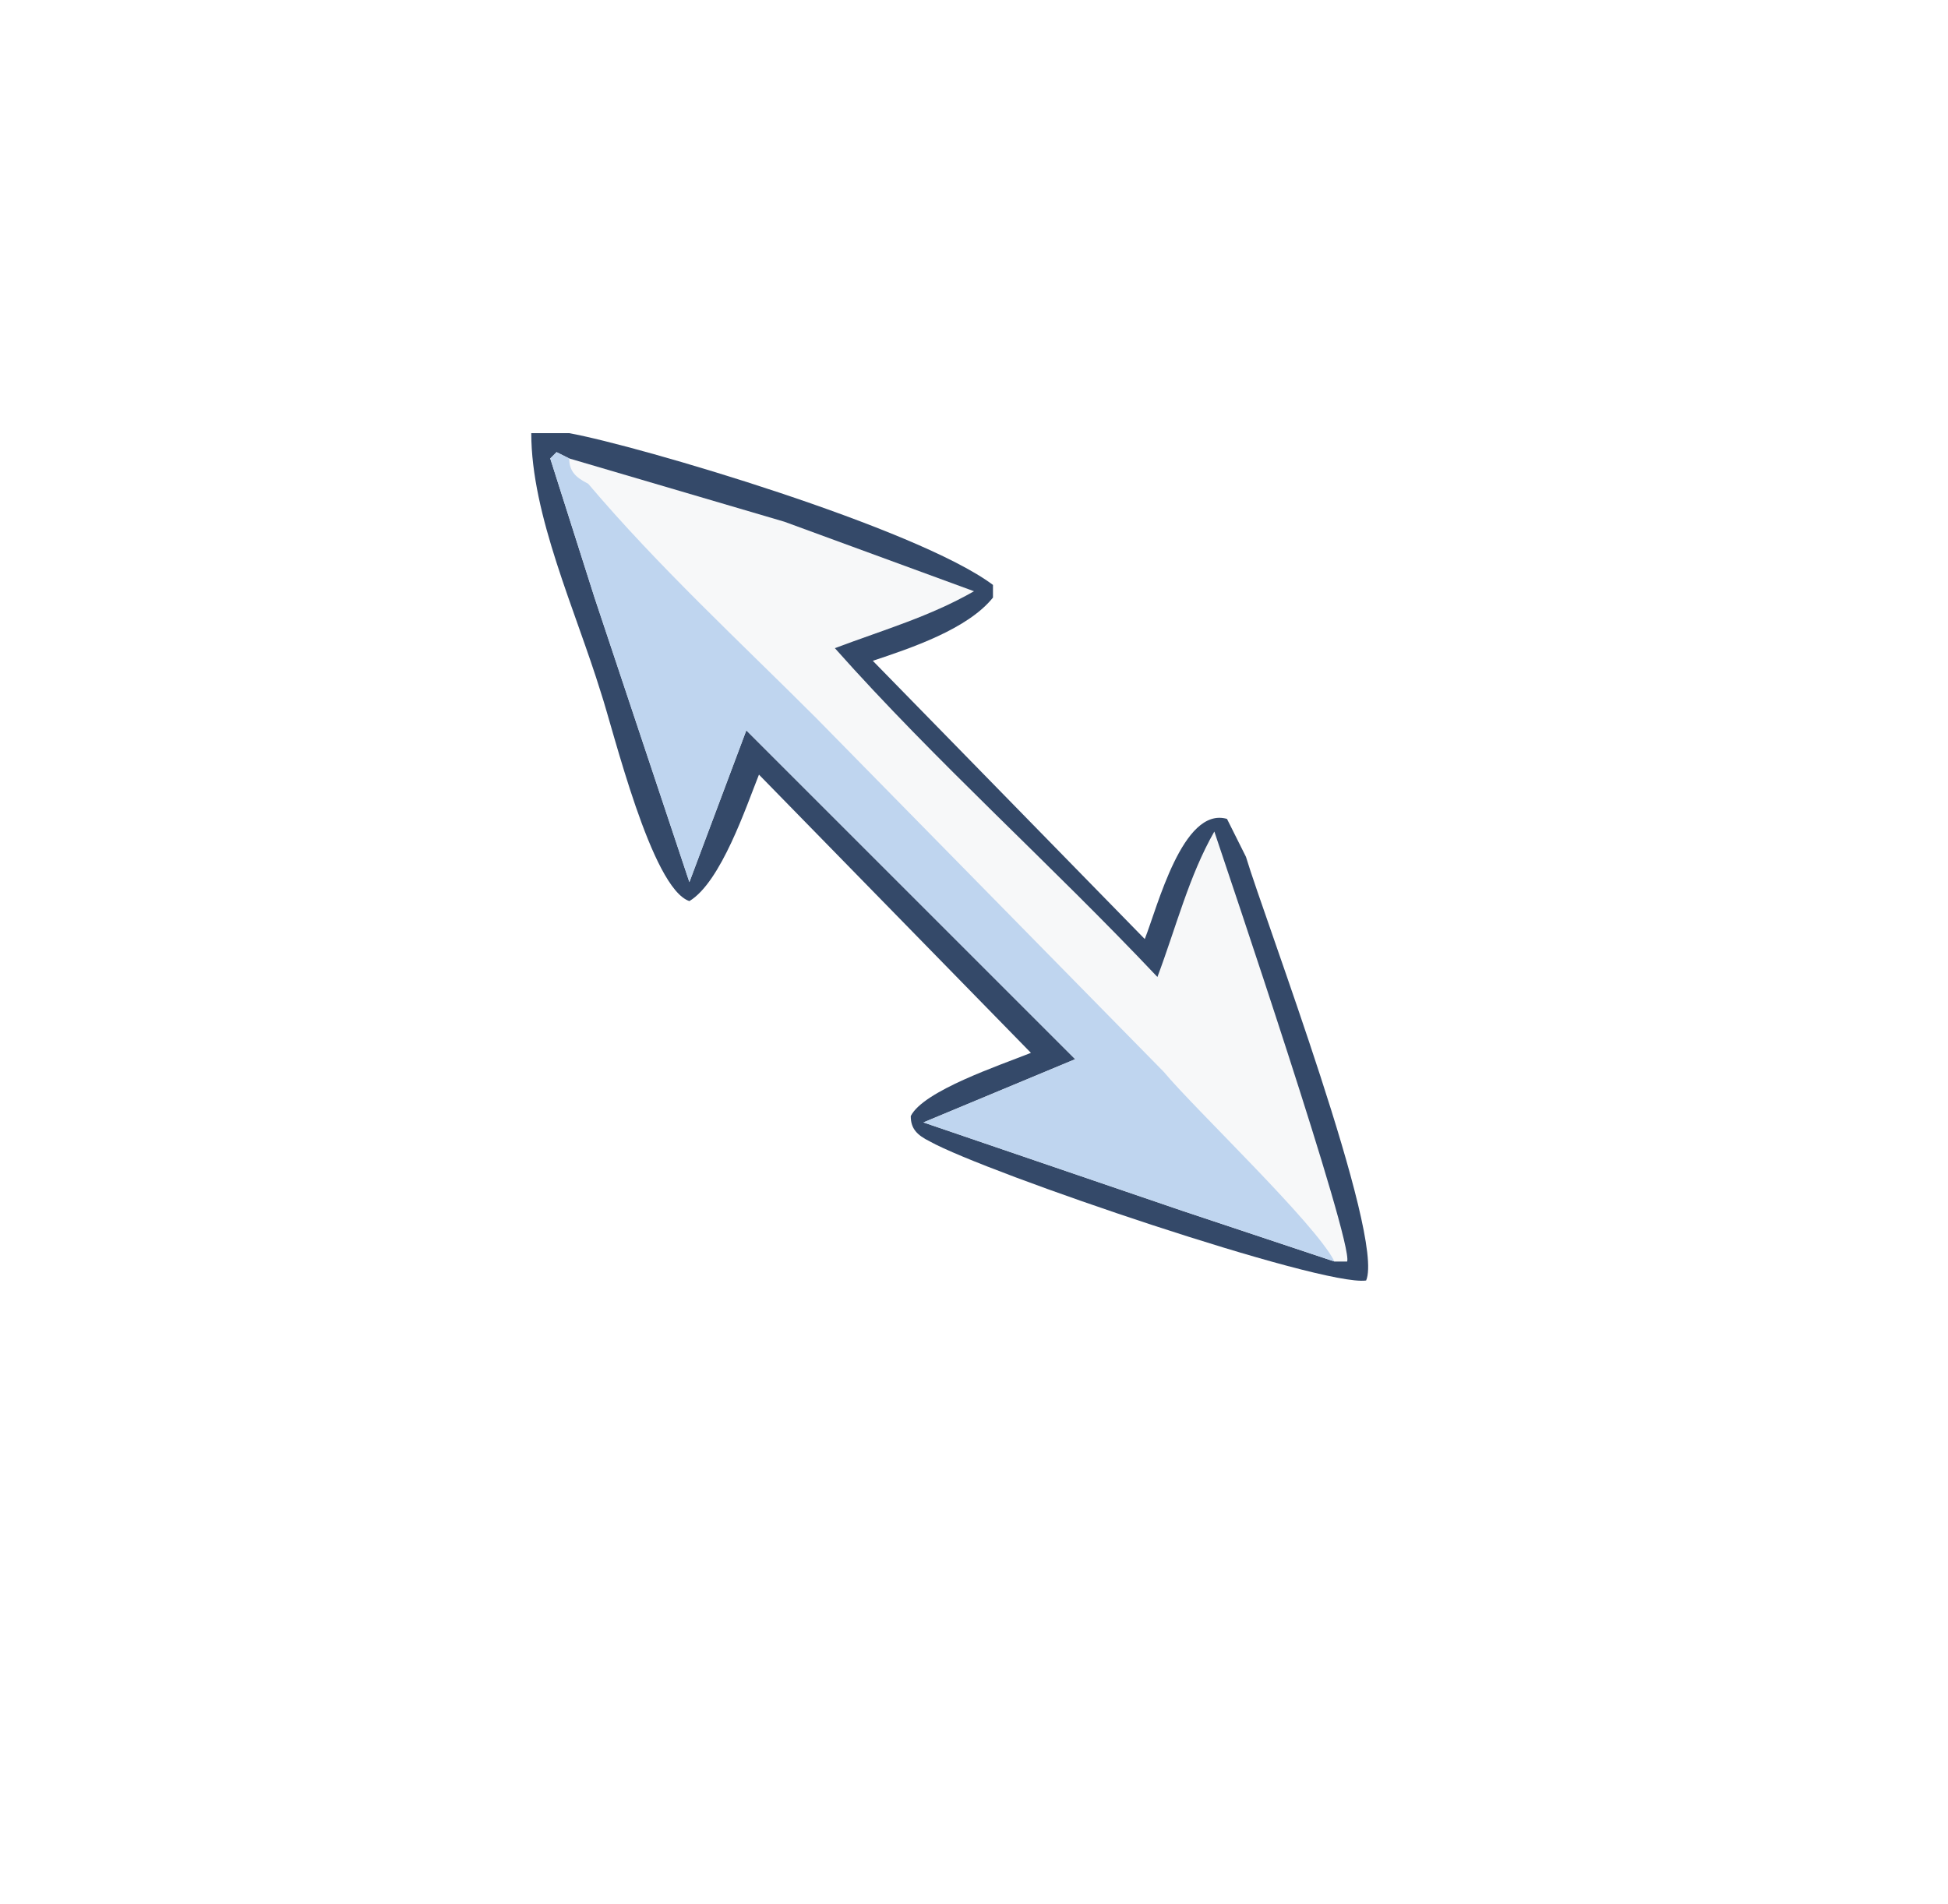
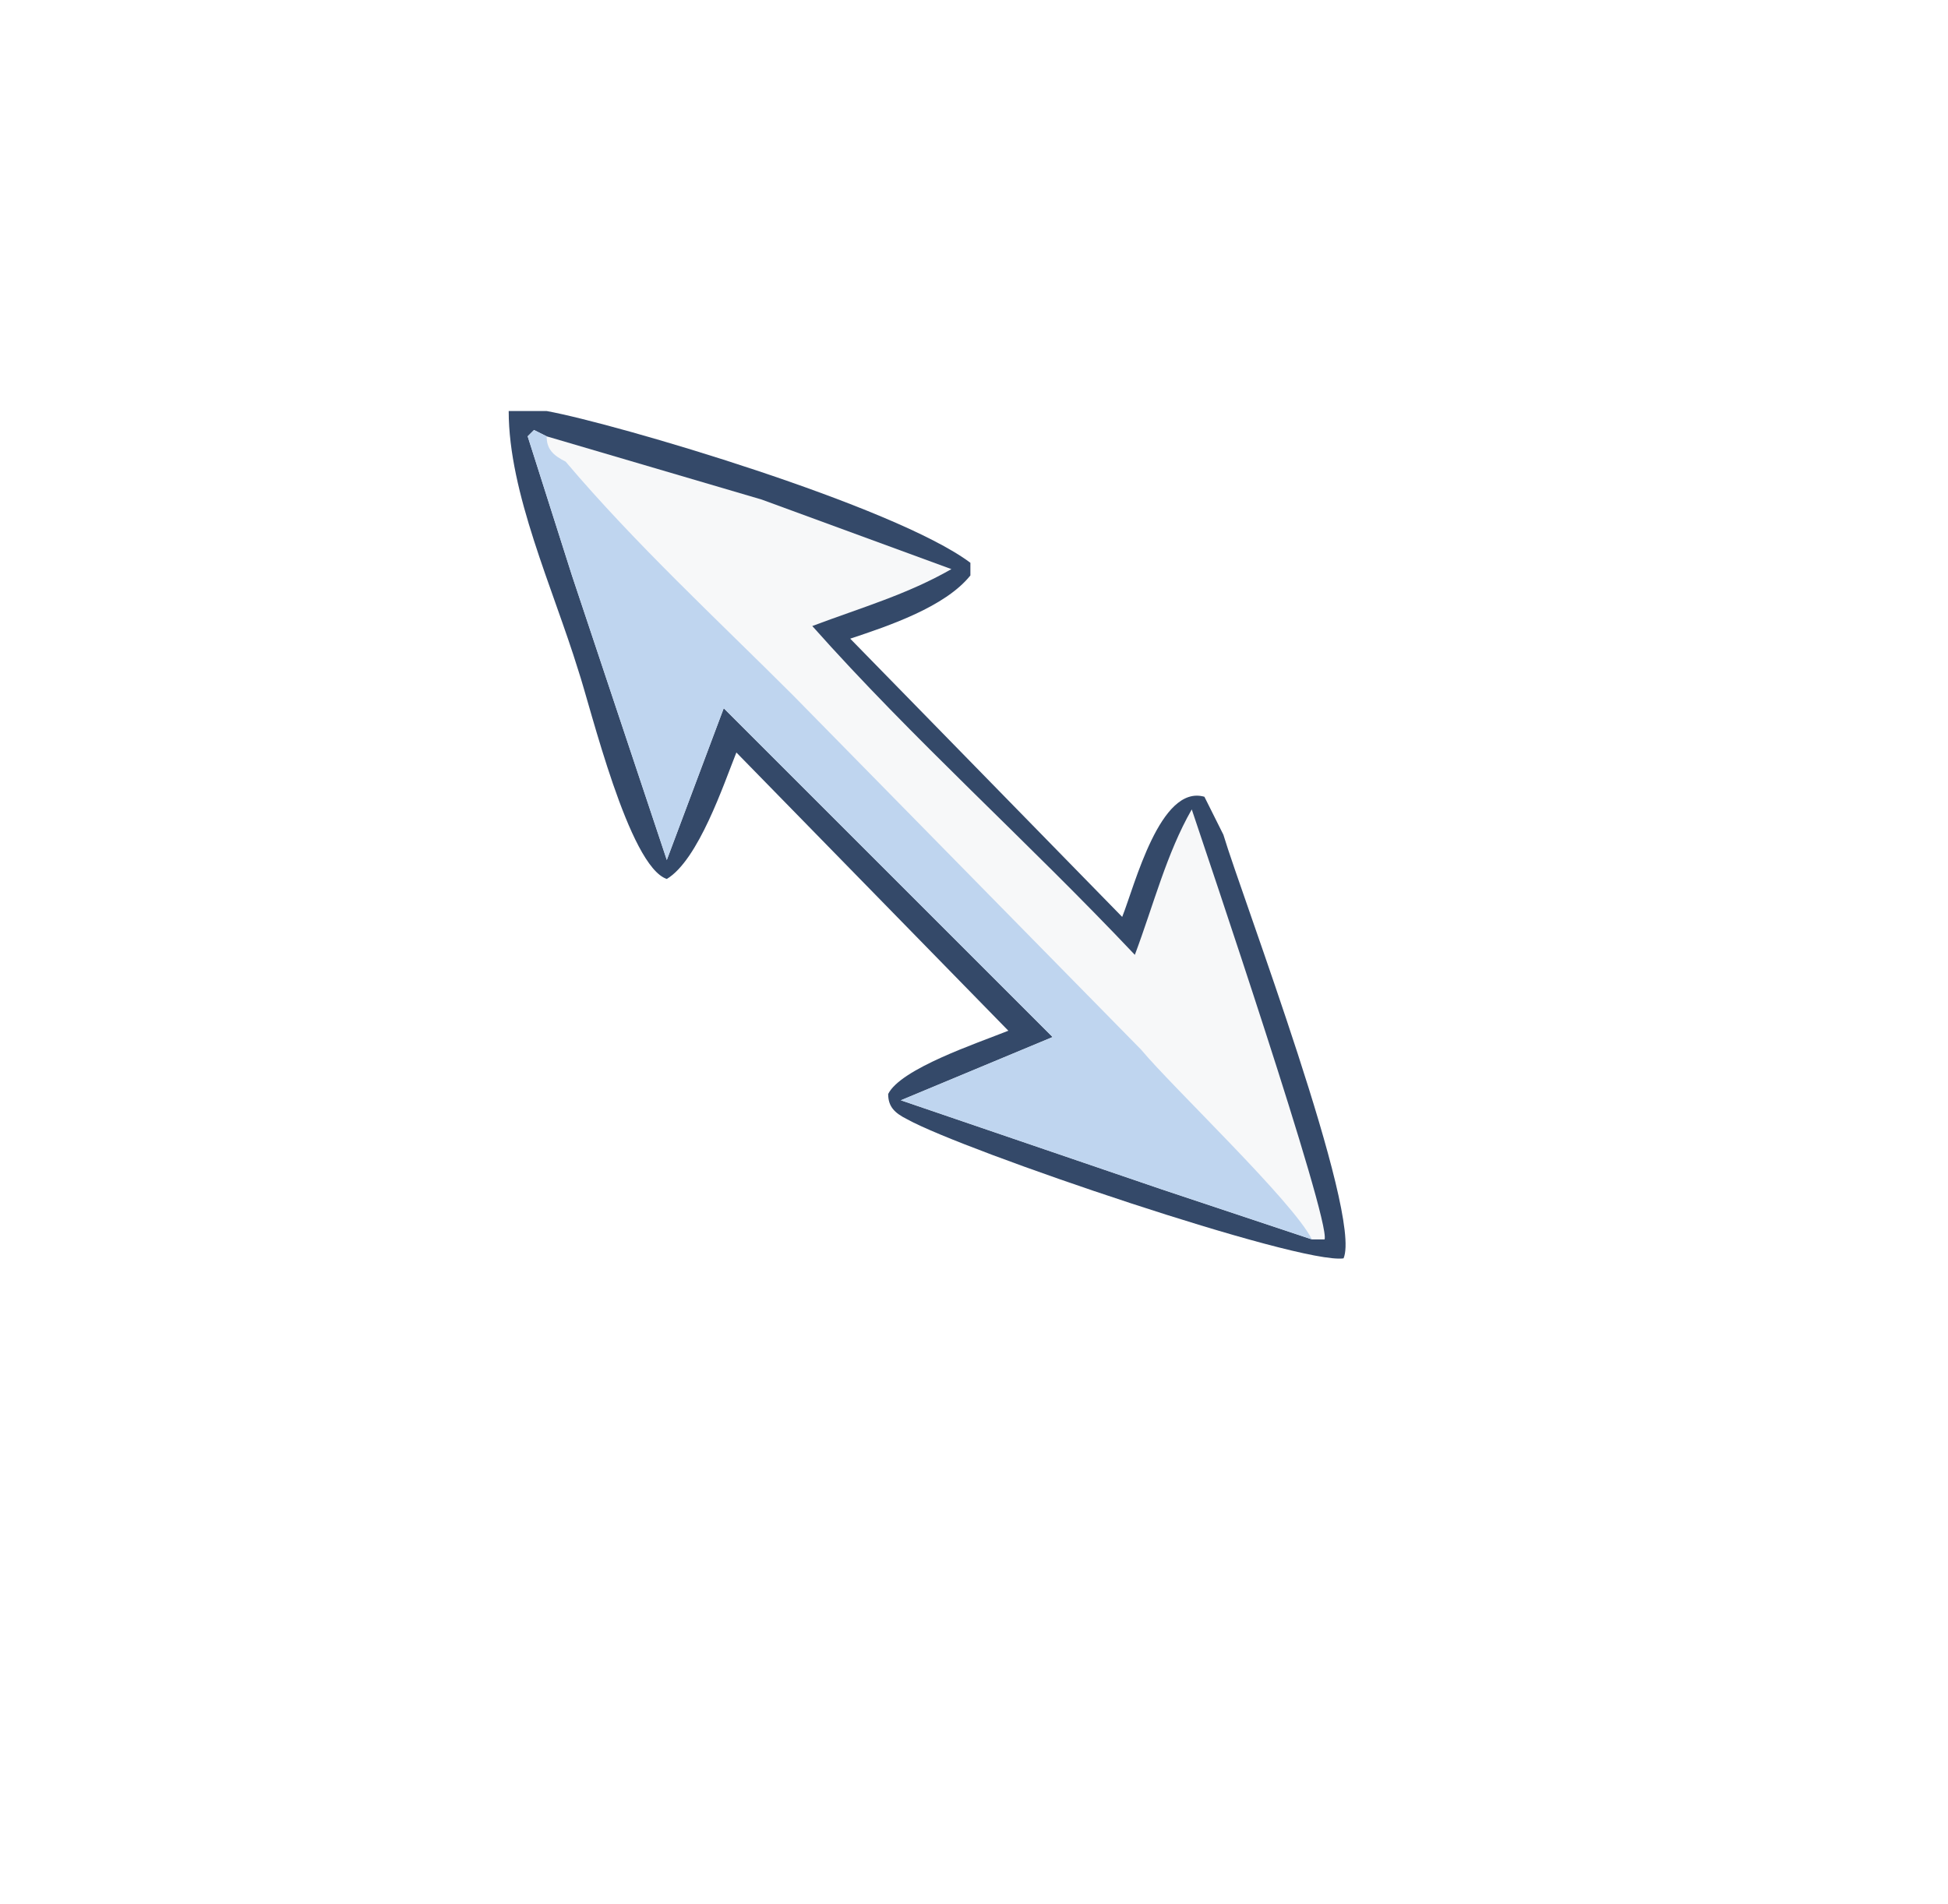
<svg xmlns="http://www.w3.org/2000/svg" width="44" height="43" viewBox="0 0 44 43">
  <defs>
    <clipPath id="clip_sgtcool_11">
      <rect x="0" y="0" width="44" height="43" />
    </clipPath>
  </defs>
  <g clip-path="url(#clip_sgtcool_11)">
-     <svg x="0" y="0" width="44" height="43" viewBox="616 576 308 288" preserveAspectRatio="xMidYMid meet" style="overflow:hidden">
-       <path fill="#344969" d="M461 374a63 63 0 1 1 14 125 63 63 0 0 1-14-125Zm9 104a42 42 0 1 0-3-84 42 42 0 0 0 3 84Z" data-index="0" style="opacity:1" />
-       <path fill="#344969" d="M464 377a59 59 0 1 1 8 118 59 59 0 0 1-8-118Zm6 101a42 42 0 1 0-3-84 42 42 0 0 0 3 84Z" data-index="1" style="opacity:1" />
-       <defs>
-         <linearGradient id="a" x1="427.5" x2="481.4" y1="391.8" y2="494.3" gradientUnits="userSpaceOnUse">
-           <stop offset="0" stop-color="#6CA4EC" />
-           <stop offset="1" stop-color="#C0DCF7" />
-         </linearGradient>
-       </defs>
-       <path fill="url(#a)" d="M518 468a59 59 0 1 1-54-91l-3 6c3 7 3 7 9 7a46 46 0 1 0 37 71c9 0 7 3 11 7Z" data-index="2" style="opacity:1" />
-       <defs>
-         <linearGradient id="b" x1="479.5" x2="504" y1="452.9" y2="387.7" gradientUnits="userSpaceOnUse">
-           <stop offset="0" stop-color="#CFE5FA" />
-           <stop offset="1" stop-color="#FFFFFE" />
-         </linearGradient>
-       </defs>
-       <path fill="url(#b)" d="M464 377a59 59 0 0 1 54 91c-4-4-2-7-11-7a46 46 0 0 0-37-71c-6 0-6 0-9-7l3-6Z" data-index="3" style="opacity:1" />
-       <path fill="#344969" d="M1066 104c3 0 6 0 9 2 9 8 3 33 5 45 1-10 5-51 24-32 5 5-2 32-4 38 2-5 5-13 9-18 5-6 17-2 16 6-2 16-11 27-13 43-3 30-11 49-44 48-31-3-33-17-47-41l-12-16c-5-9 1-16 10-16 8 0 16 10 21 16l-1-14c-2-9-9-35-7-43 1-3 3-5 6-6 15-6 18 25 21 36-1-9-2-30 0-39 1-5 3-7 7-9Z" data-index="4" style="opacity:1" />
-       <path fill="#F7F8F9" d="M1017 184c-3-4-9-11-3-17l5-1c9 1 15 17 23 16l2-4c1-13-14-51-6-58 1-1 2-2 4-1 11 3 10 37 17 42 7-6-5-52 11-54 13 3 2 44 9 54 3-3 7-23 8-30 2-10 12-22 15-5 2 8-9 38-5 43 8-3 8-31 21-29 9 5-6 30-8 38l-4 26v1c-4 23-23 31-45 27-19-3-25-17-33-32l-11-16Z" data-index="5" />
-       <path fill="#BFD5EF" d="M1017 184h1c17 7 17 38 47 41 8 0 15 0 22-3 10-4 11-14 19-18v1c-4 23-23 31-45 27-19-3-25-17-33-32l-11-16Z" data-index="6" style="opacity:1" />
-       <path fill="#344969" d="M165 379c10 0 11 1 18 7 12-2 14 0 21 8 5 0 9 0 12 3 4 3 6 10 6 15 0 14 0 31-3 45l-6 16c-2 4 0 11-4 14-6 6-25 6-34 7l-15-2c-18-3-13-7-19-19-4-6-12-11-16-17-11-20-10-37 9-50 0-20 3-29 25-23l6-4Z" data-index="7" />
-       <path fill="#F7F8F9" d="M161 390c-1-8 9-9 14-5 6 5 6 11 7 18l3-2c1-2 0-4-1-7l1-4c2-1 3-2 5-1 11 2 12 11 12 19l3-1v-7c1-1 1-2 3-2 12-1 11 20 11 28l-1 18c-1 9-5 17-7 25-2 7-2 17-10 19-17 4-37 4-53-3-6-26-22-23-25-46-3-9 0-17 5-24l7-5c0 4-1 15 1 17h2c2-13-3-27 3-38 2-5 9-6 13-3s5 9 5 14h2l1-1-1-9Z" data-index="8" />
-       <path fill="#BFD5EF" d="M123 439c7 5 9 15 18 19 8 4 10 13 13 20 11 4 20 5 31 4 16-2 17-4 21-18l12-20c-1 9-5 17-7 25-2 7-2 17-10 19-17 4-37 4-53-3-6-26-22-23-25-46Z" data-index="9" />
-       <path fill="#D2E0F3" d="M135 410c0 4-1 15 1 17h2c1 5-2 6-6 9-1-6-2-18-4-21l7-5Z" data-index="10" />
-       <path fill="#D2E0F3" d="M161 390c5 4 8 13-1 13l-1-1v-2h2l1-1-1-9Z" data-index="11" />
-       <path fill="#D2E0F3" d="M205 400c3 3 6 5 3 10l-4 1c-2-1-1-1-2-3l3-1v-7Z" data-index="12" />
-       <path fill="#D2E0F3" d="M184 394c5 3 7 9 0 11h-1l-1-2 3-2c1-2 0-4-1-7Z" data-index="13" />
-       <path fill="#344969" d="M752 382c13-3 18-3 22 12l9 3c12-8 18-1 24 9l-5 9 3 10c10 1 12 1 13 12 1 17-8 10-14 16v1c4 4 6 8 2 12 3 7-5 16-12 17-5 1-7-2-11-4l-9 4-1 4c-4 12-14 9-23 6l-3-10-8-4-3 2c-10 6-17-3-21-11l5-10-4-8c-6-2-11-4-13-11-2-11 4-14 13-16l4-10-6-9c8-10 12-17 24-9l9-3 5-12Zm12 83a27 27 0 1 0-6-54 27 27 0 0 0 6 54Z" data-index="14" />
-       <path fill="#D2E0F3" d="M804 454c4 4 6 8 2 12-2-1-3-4-4-6l2-6Z" data-index="15" />
-       <defs>
-         <linearGradient id="c" x1="763.3" x2="758" y1="489.9" y2="385.5" gradientUnits="userSpaceOnUse">
-           <stop offset="0" stop-color="#5E9AE5" />
-           <stop offset="1" stop-color="#A2CDF5" />
-         </linearGradient>
-       </defs>
-       <path fill="url(#c)" d="M755 385c12-1 13-1 16 11l12 5 10-5 10 10-6 10 5 12 12 3v14l-11 3-6 12 6 10c-2 4-6 7-10 10l-10-5-12 5c-1 5-1 8-4 11h-13l-3-11-12-5-11 5-9-10 5-10-4-11-12-4v-14l11-3 5-12-6-10 10-10 10 6c4-3 9-4 13-6 1-5 1-7 4-11Zm9 80a27 27 0 1 0-6-54 27 27 0 0 0 6 54Z" data-index="16" style="opacity:1" />
-       <path fill="#344969" d="M758 411a27 27 0 1 1 5 54 27 27 0 0 1-5-54Zm8 49a23 23 0 1 0-10-45 23 23 0 0 0 10 45Z" data-index="17" />
-       <path fill="#344969" d="M753 105c22-1 11 27 15 35 6 3 8-6 17 8 10-5 13-3 19 7l7-2c9-1 10 10 10 16 1 37 0 65-44 67l-4-1c-27-2-37-25-47-46-4-6-10-15-9-22 0-3 1-6 3-7 3-2 6-3 9-2 7 1 12 9 16 15-2-16-2-44 0-60 1-4 4-6 8-8Z" data-index="18" />
-       <path fill="#F7F8F9" d="M722 176c-2-5-3-12 2-15 9-4 18 18 23 19 5-7-6-68 7-72 16 0 5 42 11 53 4-2-2-17 10-19 9 3 4 20 9 23 3-3-1-17 9-16 8 0 6 16 9 21 2-5 4-16 10-15 10 8 5 30 6 41-3 31-29 43-56 34-17-6-33-39-40-54Z" data-index="19" />
-       <path fill="#BFD5EF" d="M722 176c3 1 5 3 6 5 7 9 11 19 17 27 16 19 50 24 64 1 2-4 5-10 9-13-3 31-29 43-56 34-17-6-33-39-40-54Z" data-index="20" />
-       <path fill="#344969" d="m1124 637 5 1 2 2c-5 16-14 58-24 71-7 3-11-15-12-19l-44 44c5 1 21 6 20 12-5 5-20 9-27 11l-39 13c-3 1-5 1-7-1v-7c2-8 20-64 24-66h1c5 2 9 14 11 19 15-14 28-29 44-43-5-2-20-5-20-11l5-5c20-8 41-14 61-21Z" data-index="21" style="opacity:1" />
-       <path fill="#F7F8F9" d="m1059 662 55-17c3-1 10-4 13-3v2c-5 19-14 46-21 65-4-6-7-16-10-23-15 14-37 35-51 51l23 10-52 18c-4 1-11 4-15 4l8-26 14-42 9 23c17-17 35-34 51-52-8-3-15-5-24-10Z" data-index="22" />
-       <path fill="#BFD5EF" d="m1011 759 12-12 22-22 70-71c3-3 8-8 12-10-5 19-14 46-21 65-4-6-7-16-10-23-15 14-37 35-51 51l23 10-52 18-5-6Z" data-index="23" style="opacity:1" />
-       <path fill="#D2E0F3" d="m1001 769 10-10 5 6c-4 1-11 4-15 4Z" data-index="24" />
-       <path fill="#344969" d="M700 638h6c11 2 55 15 67 24v2c-4 5-13 8-19 10l43 44c2-5 6-21 13-19l3 6c3 10 22 60 19 67-7 1-60-17-69-22-2-1-3-2-3-4 2-4 14-8 19-10l-43-44c-2 5-6 17-11 20-6-2-12-27-14-33-4-13-11-28-11-41Z" data-index="25" />
-       <path fill="#F7F8F9" d="m725 709-15-45-7-22 1-1 2 1 34 10 30 11c-7 4-14 6-22 9 16 18 34 34 51 52 3-8 5-16 9-23 2 6 22 65 21 68h-2l-24-8-41-14 24-10-52-52-9 24Z" data-index="26" />
-       <path fill="#BFD5EF" d="m725 709-15-45-7-22 1-1 2 1c0 2 1 3 3 4 11 13 24 25 36 37l55 56c5 6 24 24 27 30l-24-8-41-14 24-10-52-52-9 24Z" data-index="27" />
-       <path fill="#344969" d="m154 136 2 1c7 3 33 30 40 36 6 5 34 32 37 37l-1 1c-6 3-23 3-30 3 4 11 12 25 15 37-3 4-14 9-20 8-5-3-15-29-18-36-4 4-17 20-24 21l-2-2v-39c0-13-2-56 1-67Z" data-index="28" />
-       <path fill="#F7F8F9" d="m156 145 1-3 72 68c-9 0-24-1-33 1 5 12 14 28 17 39l-8 4-7 3c-6-12-11-26-18-38-8 5-17 15-24 21v-95Z" data-index="29" />
-       <defs>
-         <linearGradient id="d" x1="190" x2="147.8" y1="193.5" y2="224.5" gradientUnits="userSpaceOnUse">
-           <stop offset="0" stop-color="#CDDEF0" />
-           <stop offset="1" stop-color="#FAFCFE" />
-         </linearGradient>
-       </defs>
-       <path fill="url(#d)" d="M156 145c7 10 14 28 19 39l30 70-7 3c-6-12-11-26-18-38-8 5-17 15-24 21v-95Z" data-index="30" />
-       <path fill="#344969" d="M457 95c9-1 22-2 29 3 4 3 5 8 2 11-4 4-7 4-12 4l1 41v73c5 0 10 2 12 7l-1 6c-2 3-5 4-9 5-7 1-41 4-30-13 3-4 7-5 11-5V113l-8-1c-10-8-4-15 5-17Z" data-index="31" />
-       <path fill="#F7F8F9" d="M464 113h9v114h-7c-1 0-3 0-2-1 0-11-2-109 0-113Z" data-index="32" />
-       <path fill="#BFD5EF" d="m453 109-2-6c2-6 11-5 16-5 4 0 19 0 18 8-1 2-4 3-6 3h-26Z" data-index="33" />
-       <path fill="#7CB2F2" d="M453 109c6-4 21-4 26 0h-26Z" data-index="34" />
-       <path fill="#7CB2F2" d="M460 231c6-1 23-2 26 5-1 4-4 5-8 6-7 0-23 1-27-4-1-6 5-7 9-7Z" data-index="35" />
-       <path fill="#344969" d="M463 661h6c3 0 6 2 8 4 3 5 3 71 1 78-1 3-4 5-7 6-7 1-15-1-15-9l-1-26c1-15-1-33 1-47l7-6Z" data-index="36" />
-       <path fill="#BFD5EF" d="M475 741c-1 2-3 3-6 4h-6c-2-1-3-3-3-5-2-6-2-69 0-72s6-3 9-4c2 1 6 3 6 6 2 19 2 53 0 71Z" data-index="37" />
-       <path fill="#F7F8F9" d="M469 664c2 1 6 3 6 6 2 19 2 53 0 71l-7-3c-1-9-2-68 1-74Z" data-index="38" />
-       <path fill="#344969" d="M135 693c12 0 63-1 70 2 3 1 5 2 6 5v10c-2 4-5 5-9 7-12 0-60 2-69-2-3-1-5-3-6-5v-11c2-3 5-5 8-6Z" data-index="39" />
-       <path fill="#F7F8F9" d="M129 703c2-2 5-6 7-6h59c9 0 15 1 13 11l-4 5h-67c-5 0-8-5-8-10Z" data-index="40" />
-       <path fill="#BFD5EF" d="M129 703c7 6 62-2 79 5l-4 5h-67c-5 0-8-5-8-10Z" data-index="41" />
-       <path fill="#344969" d="M154 725c8-1 33-2 40 1l3 3c2 6-16 31-19 38-3 3-4 6-8 7-8 0-22-29-27-36-8-13 1-13 11-13Z" data-index="42" />
-       <path fill="#F7F8F9" d="M149 729h45c-4 10-18 34-25 42-6-6-24-35-24-42h4Z" data-index="43" />
-       <path fill="#D2E0F3" d="M187 729h7c-4 10-18 34-25 42-6-6-24-35-24-42h4l1 2c7 7 12 21 19 28l18-30Z" data-index="44" />
-       <path fill="#344969" d="M439 676c3 0 7 0 8 4 2 14 1 33 0 48-2 14-21-3-27-6s-22-11-22-17c3-8 34-24 41-29Z" data-index="45" />
-       <path fill="#F7F8F9" d="M407 700c6-4 30-19 34-20l2 1v48h-5l-21-13-15-10c1-4 2-4 5-6Z" data-index="46" />
-       <path fill="#BFD5EF" d="m407 700 8 4-1 1c9 8 20 12 27 18h2v6h-5l-21-13-15-10c1-4 2-4 5-6Z" data-index="47" />
-       <path fill="#D2E0F3" d="m407 700 8 4-1 1c-5-1-8 0-12 1 1-4 2-4 5-6Z" data-index="48" />
-       <path fill="#D2E0F3" d="M441 723h2v6h-5l3-6Z" data-index="49" />
-       <path fill="#BFD5EF" d="M407 700c6-4 30-19 34-20l2 1v6c-7 2-23 12-28 17l-8-4Z" data-index="50" />
-       <path fill="#344969" d="M491 676c9 1 30 16 39 21 15 10-3 18-11 22-5 4-23 17-29 14-5-7-3-42-2-52 0-2 2-4 3-5Z" data-index="51" />
-       <path fill="#F7F8F9" d="M492 679c7 4 36 20 40 26-2 5-30 20-36 24h-4l-1-5v-32l1-13Z" data-index="52" />
-       <path fill="#BFD5EF" d="M492 679c7 4 36 20 40 26-2 5-30 20-36 24h-4l-1-5 32-19c-5-3-27-17-31-18l-1 5 1-13Z" data-index="53" />
-       <path fill="#344969" d="M167 635c2 0 4 0 5 2 9 12 21 29 25 44 2 6-23 4-26 4-7 0-27 1-30-2-3-5 22-45 26-48Z" data-index="54" />
-       <path fill="#F7F8F9" d="M150 668c5-8 12-22 19-29 5 5 24 36 24 41-2 2-7 2-10 2h-19l-21-1 7-13Z" data-index="55" />
-       <path fill="#BFD5EF" d="M150 668c5-8 12-22 19-29 5 5 24 36 24 41-2 2-7 2-10 2l3-2c0-5-14-25-17-30l-13 21-6-3Z" data-index="56" />
-       <path fill="#D2E0F3" d="m150 668 6 3c-1 3-2 2-5 2-3 3 0 3 0 8 2 1 11-1 13 1l-21-1 7-13Z" data-index="57" />
-       <path fill="#344969" d="M818 368c5 3 18 18 16 24l-6 1c-4 0 1 13-3 16-2 2-2 2-5 2-12 0-9-8-8-18l-8-1c-3-5 12-21 14-24Z" data-index="59" />
-       <path fill="#BFD5EF" d="m819 374 12 15h-8v15c-1 3-2 3-4 4l-3-1c-2-5-1-12-1-18h-8l12-15Z" data-index="60" />
-       <path fill="#344969" d="M1065 370c14 1 7 22 9 33 1 6 0 15-5 20-6 0-7-1-10-5v-26c0-8-2-17 6-22Z" data-index="61" />
-       <path fill="#F7F8F9" d="M1065 374c2 0 5 1 5 4 0 9 2 35-2 42-2-1-5-2-5-5v-37l2-4Z" data-index="62" />
-       <path fill="#344969" d="M1024 424h9c7 1 24-2 24 7l-2 7c-4 3-13 2-18 2-8-1-47 3-27-15l14-1Z" data-index="63" />
-       <path fill="#F7F8F9" d="M1010 428h27c5 0 13-1 16 4l-1 4h-21c-6 0-18 2-22-3l1-5Z" data-index="64" />
-       <path fill="#344969" d="M1065 442h1c2 0 4 0 6 2 3 5 3 39 1 45 0 3-4 5-6 6-10-3-9-12-8-20 0-11-3-26 6-33Z" data-index="65" />
-       <path fill="#F7F8F9" d="m1065 446 3 1c4 3 2 34 2 41l-2 3c-6-2-6-4-6-10l1-32 2-3Z" data-index="66" />
-       <path fill="#344969" d="M1105 424c10 0 34 2 17 15l-24 1c-5 0-23 1-23-7 0-11 14-8 21-8l9-1Z" data-index="67" />
-       <path fill="#F7F8F9" d="M1111 428c5 0 10 0 13 4-1 6-27 4-32 4-4 0-13 1-13-5 4-4 25-3 32-3Z" data-index="68" />
+     <svg x="-0.51" y="-0.5" width="44" height="43" viewBox="616 576 308 288" preserveAspectRatio="xMidYMid meet" style="overflow:hidden">
+       <g transform="translate(0 0)" data-sgt-offset="1">
+         <path fill="#344969" d="M461 374a63 63 0 1 1 14 125 63 63 0 0 1-14-125Zm9 104a42 42 0 1 0-3-84 42 42 0 0 0 3 84Z" data-index="0" style="opacity:1" />
+         <path fill="#344969" d="M464 377a59 59 0 1 1 8 118 59 59 0 0 1-8-118Zm6 101a42 42 0 1 0-3-84 42 42 0 0 0 3 84Z" data-index="1" style="opacity:1" />
+         <defs>
+           <linearGradient id="a" x1="427.5" x2="481.4" y1="391.8" y2="494.3" gradientUnits="userSpaceOnUse">
+             <stop offset="0" stop-color="#6CA4EC" />
+             <stop offset="1" stop-color="#C0DCF7" />
+           </linearGradient>
+         </defs>
+         <path fill="url(#a)" d="M518 468a59 59 0 1 1-54-91l-3 6c3 7 3 7 9 7a46 46 0 1 0 37 71c9 0 7 3 11 7Z" data-index="2" style="opacity:1" />
+         <defs>
+           <linearGradient id="b" x1="479.5" x2="504" y1="452.9" y2="387.7" gradientUnits="userSpaceOnUse">
+             <stop offset="0" stop-color="#CFE5FA" />
+             <stop offset="1" stop-color="#FFFFFE" />
+           </linearGradient>
+         </defs>
+         <path fill="url(#b)" d="M464 377a59 59 0 0 1 54 91c-4-4-2-7-11-7a46 46 0 0 0-37-71c-6 0-6 0-9-7l3-6Z" data-index="3" style="opacity:1" />
+         <path fill="#344969" d="M1066 104c3 0 6 0 9 2 9 8 3 33 5 45 1-10 5-51 24-32 5 5-2 32-4 38 2-5 5-13 9-18 5-6 17-2 16 6-2 16-11 27-13 43-3 30-11 49-44 48-31-3-33-17-47-41l-12-16c-5-9 1-16 10-16 8 0 16 10 21 16l-1-14c-2-9-9-35-7-43 1-3 3-5 6-6 15-6 18 25 21 36-1-9-2-30 0-39 1-5 3-7 7-9Z" data-index="4" style="opacity:1" />
+         <path fill="#F7F8F9" d="M1017 184c-3-4-9-11-3-17l5-1c9 1 15 17 23 16l2-4c1-13-14-51-6-58 1-1 2-2 4-1 11 3 10 37 17 42 7-6-5-52 11-54 13 3 2 44 9 54 3-3 7-23 8-30 2-10 12-22 15-5 2 8-9 38-5 43 8-3 8-31 21-29 9 5-6 30-8 38l-4 26v1c-4 23-23 31-45 27-19-3-25-17-33-32l-11-16Z" data-index="5" />
+         <path fill="#BFD5EF" d="M1017 184h1c17 7 17 38 47 41 8 0 15 0 22-3 10-4 11-14 19-18v1c-4 23-23 31-45 27-19-3-25-17-33-32l-11-16Z" data-index="6" style="opacity:1" />
+         <path fill="#344969" d="M165 379c10 0 11 1 18 7 12-2 14 0 21 8 5 0 9 0 12 3 4 3 6 10 6 15 0 14 0 31-3 45l-6 16c-2 4 0 11-4 14-6 6-25 6-34 7l-15-2c-18-3-13-7-19-19-4-6-12-11-16-17-11-20-10-37 9-50 0-20 3-29 25-23l6-4Z" data-index="7" />
+         <path fill="#F7F8F9" d="M161 390c-1-8 9-9 14-5 6 5 6 11 7 18l3-2c1-2 0-4-1-7l1-4c2-1 3-2 5-1 11 2 12 11 12 19l3-1v-7c1-1 1-2 3-2 12-1 11 20 11 28l-1 18c-1 9-5 17-7 25-2 7-2 17-10 19-17 4-37 4-53-3-6-26-22-23-25-46-3-9 0-17 5-24l7-5c0 4-1 15 1 17h2c2-13-3-27 3-38 2-5 9-6 13-3s5 9 5 14h2l1-1-1-9Z" data-index="8" />
+         <path fill="#BFD5EF" d="M123 439c7 5 9 15 18 19 8 4 10 13 13 20 11 4 20 5 31 4 16-2 17-4 21-18l12-20c-1 9-5 17-7 25-2 7-2 17-10 19-17 4-37 4-53-3-6-26-22-23-25-46Z" data-index="9" />
+         <path fill="#D2E0F3" d="M135 410c0 4-1 15 1 17h2c1 5-2 6-6 9-1-6-2-18-4-21l7-5Z" data-index="10" />
+         <path fill="#D2E0F3" d="M161 390c5 4 8 13-1 13l-1-1v-2h2l1-1-1-9Z" data-index="11" />
+         <path fill="#D2E0F3" d="M205 400c3 3 6 5 3 10l-4 1c-2-1-1-1-2-3l3-1v-7Z" data-index="12" />
+         <path fill="#D2E0F3" d="M184 394c5 3 7 9 0 11h-1l-1-2 3-2c1-2 0-4-1-7Z" data-index="13" />
+         <path fill="#344969" d="M752 382c13-3 18-3 22 12l9 3c12-8 18-1 24 9l-5 9 3 10c10 1 12 1 13 12 1 17-8 10-14 16v1c4 4 6 8 2 12 3 7-5 16-12 17-5 1-7-2-11-4l-9 4-1 4c-4 12-14 9-23 6l-3-10-8-4-3 2c-10 6-17-3-21-11l5-10-4-8c-6-2-11-4-13-11-2-11 4-14 13-16l4-10-6-9c8-10 12-17 24-9l9-3 5-12Zm12 83a27 27 0 1 0-6-54 27 27 0 0 0 6 54Z" data-index="14" />
+         <path fill="#D2E0F3" d="M804 454c4 4 6 8 2 12-2-1-3-4-4-6l2-6Z" data-index="15" />
+         <defs>
+           <linearGradient id="c" x1="763.3" x2="758" y1="489.9" y2="385.5" gradientUnits="userSpaceOnUse">
+             <stop offset="0" stop-color="#5E9AE5" />
+             <stop offset="1" stop-color="#A2CDF5" />
+           </linearGradient>
+         </defs>
+         <path fill="url(#c)" d="M755 385c12-1 13-1 16 11l12 5 10-5 10 10-6 10 5 12 12 3v14l-11 3-6 12 6 10c-2 4-6 7-10 10l-10-5-12 5c-1 5-1 8-4 11h-13l-3-11-12-5-11 5-9-10 5-10-4-11-12-4v-14l11-3 5-12-6-10 10-10 10 6c4-3 9-4 13-6 1-5 1-7 4-11Zm9 80a27 27 0 1 0-6-54 27 27 0 0 0 6 54Z" data-index="16" style="opacity:1" />
+         <path fill="#344969" d="M758 411a27 27 0 1 1 5 54 27 27 0 0 1-5-54Zm8 49a23 23 0 1 0-10-45 23 23 0 0 0 10 45Z" data-index="17" />
+         <path fill="#344969" d="M753 105c22-1 11 27 15 35 6 3 8-6 17 8 10-5 13-3 19 7l7-2c9-1 10 10 10 16 1 37 0 65-44 67l-4-1c-27-2-37-25-47-46-4-6-10-15-9-22 0-3 1-6 3-7 3-2 6-3 9-2 7 1 12 9 16 15-2-16-2-44 0-60 1-4 4-6 8-8Z" data-index="18" />
+         <path fill="#F7F8F9" d="M722 176c-2-5-3-12 2-15 9-4 18 18 23 19 5-7-6-68 7-72 16 0 5 42 11 53 4-2-2-17 10-19 9 3 4 20 9 23 3-3-1-17 9-16 8 0 6 16 9 21 2-5 4-16 10-15 10 8 5 30 6 41-3 31-29 43-56 34-17-6-33-39-40-54Z" data-index="19" />
+         <path fill="#BFD5EF" d="M722 176c3 1 5 3 6 5 7 9 11 19 17 27 16 19 50 24 64 1 2-4 5-10 9-13-3 31-29 43-56 34-17-6-33-39-40-54Z" data-index="20" />
+         <path fill="#344969" d="m1124 637 5 1 2 2c-5 16-14 58-24 71-7 3-11-15-12-19l-44 44c5 1 21 6 20 12-5 5-20 9-27 11l-39 13c-3 1-5 1-7-1v-7c2-8 20-64 24-66h1c5 2 9 14 11 19 15-14 28-29 44-43-5-2-20-5-20-11l5-5c20-8 41-14 61-21Z" data-index="21" style="opacity:1" />
+         <path fill="#F7F8F9" d="m1059 662 55-17c3-1 10-4 13-3v2c-5 19-14 46-21 65-4-6-7-16-10-23-15 14-37 35-51 51l23 10-52 18c-4 1-11 4-15 4l8-26 14-42 9 23c17-17 35-34 51-52-8-3-15-5-24-10Z" data-index="22" />
+         <path fill="#BFD5EF" d="m1011 759 12-12 22-22 70-71c3-3 8-8 12-10-5 19-14 46-21 65-4-6-7-16-10-23-15 14-37 35-51 51l23 10-52 18-5-6Z" data-index="23" style="opacity:1" />
+         <path fill="#D2E0F3" d="m1001 769 10-10 5 6c-4 1-11 4-15 4Z" data-index="24" />
+         <path fill="#344969" d="M700 638h6c11 2 55 15 67 24v2c-4 5-13 8-19 10l43 44c2-5 6-21 13-19l3 6c3 10 22 60 19 67-7 1-60-17-69-22-2-1-3-2-3-4 2-4 14-8 19-10l-43-44c-2 5-6 17-11 20-6-2-12-27-14-33-4-13-11-28-11-41Z" data-index="25" />
+         <path fill="#F7F8F9" d="m725 709-15-45-7-22 1-1 2 1 34 10 30 11c-7 4-14 6-22 9 16 18 34 34 51 52 3-8 5-16 9-23 2 6 22 65 21 68h-2l-24-8-41-14 24-10-52-52-9 24Z" data-index="26" />
+         <path fill="#BFD5EF" d="m725 709-15-45-7-22 1-1 2 1c0 2 1 3 3 4 11 13 24 25 36 37l55 56c5 6 24 24 27 30l-24-8-41-14 24-10-52-52-9 24Z" data-index="27" />
+         <path fill="#344969" d="m154 136 2 1c7 3 33 30 40 36 6 5 34 32 37 37l-1 1c-6 3-23 3-30 3 4 11 12 25 15 37-3 4-14 9-20 8-5-3-15-29-18-36-4 4-17 20-24 21l-2-2v-39c0-13-2-56 1-67Z" data-index="28" />
+         <path fill="#F7F8F9" d="m156 145 1-3 72 68c-9 0-24-1-33 1 5 12 14 28 17 39l-8 4-7 3c-6-12-11-26-18-38-8 5-17 15-24 21v-95Z" data-index="29" />
+         <defs>
+           <linearGradient id="d" x1="190" x2="147.8" y1="193.5" y2="224.5" gradientUnits="userSpaceOnUse">
+             <stop offset="0" stop-color="#CDDEF0" />
+             <stop offset="1" stop-color="#FAFCFE" />
+           </linearGradient>
+         </defs>
+         <path fill="url(#d)" d="M156 145c7 10 14 28 19 39l30 70-7 3c-6-12-11-26-18-38-8 5-17 15-24 21v-95Z" data-index="30" />
+         <path fill="#344969" d="M457 95c9-1 22-2 29 3 4 3 5 8 2 11-4 4-7 4-12 4l1 41v73c5 0 10 2 12 7l-1 6c-2 3-5 4-9 5-7 1-41 4-30-13 3-4 7-5 11-5V113l-8-1c-10-8-4-15 5-17Z" data-index="31" />
+         <path fill="#F7F8F9" d="M464 113h9v114h-7c-1 0-3 0-2-1 0-11-2-109 0-113Z" data-index="32" />
+         <path fill="#BFD5EF" d="m453 109-2-6c2-6 11-5 16-5 4 0 19 0 18 8-1 2-4 3-6 3h-26Z" data-index="33" />
+         <path fill="#7CB2F2" d="M453 109c6-4 21-4 26 0h-26Z" data-index="34" />
+         <path fill="#7CB2F2" d="M460 231c6-1 23-2 26 5-1 4-4 5-8 6-7 0-23 1-27-4-1-6 5-7 9-7Z" data-index="35" />
+         <path fill="#344969" d="M463 661h6c3 0 6 2 8 4 3 5 3 71 1 78-1 3-4 5-7 6-7 1-15-1-15-9l-1-26c1-15-1-33 1-47l7-6Z" data-index="36" />
+         <path fill="#BFD5EF" d="M475 741c-1 2-3 3-6 4h-6c-2-1-3-3-3-5-2-6-2-69 0-72s6-3 9-4c2 1 6 3 6 6 2 19 2 53 0 71Z" data-index="37" />
+         <path fill="#F7F8F9" d="M469 664c2 1 6 3 6 6 2 19 2 53 0 71l-7-3c-1-9-2-68 1-74Z" data-index="38" />
+         <path fill="#344969" d="M135 693c12 0 63-1 70 2 3 1 5 2 6 5v10c-2 4-5 5-9 7-12 0-60 2-69-2-3-1-5-3-6-5v-11c2-3 5-5 8-6Z" data-index="39" />
+         <path fill="#F7F8F9" d="M129 703c2-2 5-6 7-6h59c9 0 15 1 13 11l-4 5h-67c-5 0-8-5-8-10Z" data-index="40" />
+         <path fill="#BFD5EF" d="M129 703c7 6 62-2 79 5l-4 5h-67c-5 0-8-5-8-10Z" data-index="41" />
+         <path fill="#344969" d="M154 725c8-1 33-2 40 1l3 3c2 6-16 31-19 38-3 3-4 6-8 7-8 0-22-29-27-36-8-13 1-13 11-13Z" data-index="42" />
+         <path fill="#F7F8F9" d="M149 729h45c-4 10-18 34-25 42-6-6-24-35-24-42h4Z" data-index="43" />
+         <path fill="#D2E0F3" d="M187 729h7c-4 10-18 34-25 42-6-6-24-35-24-42h4l1 2c7 7 12 21 19 28l18-30Z" data-index="44" />
+         <path fill="#344969" d="M439 676c3 0 7 0 8 4 2 14 1 33 0 48-2 14-21-3-27-6s-22-11-22-17c3-8 34-24 41-29Z" data-index="45" />
+         <path fill="#F7F8F9" d="M407 700c6-4 30-19 34-20l2 1v48h-5l-21-13-15-10c1-4 2-4 5-6Z" data-index="46" />
+         <path fill="#BFD5EF" d="m407 700 8 4-1 1c9 8 20 12 27 18h2v6h-5l-21-13-15-10c1-4 2-4 5-6Z" data-index="47" />
+         <path fill="#D2E0F3" d="m407 700 8 4-1 1c-5-1-8 0-12 1 1-4 2-4 5-6Z" data-index="48" />
+         <path fill="#D2E0F3" d="M441 723h2v6h-5l3-6Z" data-index="49" />
+         <path fill="#BFD5EF" d="M407 700c6-4 30-19 34-20l2 1v6c-7 2-23 12-28 17l-8-4Z" data-index="50" />
+         <path fill="#344969" d="M491 676c9 1 30 16 39 21 15 10-3 18-11 22-5 4-23 17-29 14-5-7-3-42-2-52 0-2 2-4 3-5Z" data-index="51" />
+         <path fill="#F7F8F9" d="M492 679c7 4 36 20 40 26-2 5-30 20-36 24h-4l-1-5v-32l1-13Z" data-index="52" />
+         <path fill="#BFD5EF" d="M492 679c7 4 36 20 40 26-2 5-30 20-36 24h-4l-1-5 32-19c-5-3-27-17-31-18l-1 5 1-13Z" data-index="53" />
+         <path fill="#344969" d="M167 635c2 0 4 0 5 2 9 12 21 29 25 44 2 6-23 4-26 4-7 0-27 1-30-2-3-5 22-45 26-48Z" data-index="54" />
+         <path fill="#F7F8F9" d="M150 668c5-8 12-22 19-29 5 5 24 36 24 41-2 2-7 2-10 2h-19l-21-1 7-13Z" data-index="55" />
+         <path fill="#BFD5EF" d="M150 668c5-8 12-22 19-29 5 5 24 36 24 41-2 2-7 2-10 2l3-2c0-5-14-25-17-30l-13 21-6-3Z" data-index="56" />
+         <path fill="#D2E0F3" d="m150 668 6 3c-1 3-2 2-5 2-3 3 0 3 0 8 2 1 11-1 13 1l-21-1 7-13Z" data-index="57" />
+         <path fill="#344969" d="M818 368c5 3 18 18 16 24l-6 1c-4 0 1 13-3 16-2 2-2 2-5 2-12 0-9-8-8-18l-8-1c-3-5 12-21 14-24Z" data-index="59" />
+         <path fill="#BFD5EF" d="m819 374 12 15h-8v15c-1 3-2 3-4 4l-3-1c-2-5-1-12-1-18h-8l12-15Z" data-index="60" />
+         <path fill="#344969" d="M1065 370c14 1 7 22 9 33 1 6 0 15-5 20-6 0-7-1-10-5v-26c0-8-2-17 6-22Z" data-index="61" />
+         <path fill="#F7F8F9" d="M1065 374c2 0 5 1 5 4 0 9 2 35-2 42-2-1-5-2-5-5v-37l2-4Z" data-index="62" />
+         <path fill="#344969" d="M1024 424h9c7 1 24-2 24 7l-2 7c-4 3-13 2-18 2-8-1-47 3-27-15l14-1Z" data-index="63" />
+         <path fill="#F7F8F9" d="M1010 428h27c5 0 13-1 16 4l-1 4h-21c-6 0-18 2-22-3l1-5Z" data-index="64" />
+         <path fill="#344969" d="M1065 442h1c2 0 4 0 6 2 3 5 3 39 1 45 0 3-4 5-6 6-10-3-9-12-8-20 0-11-3-26 6-33Z" data-index="65" />
+         <path fill="#F7F8F9" d="m1065 446 3 1c4 3 2 34 2 41l-2 3c-6-2-6-4-6-10l1-32 2-3Z" data-index="66" />
+         <path fill="#344969" d="M1105 424c10 0 34 2 17 15l-24 1c-5 0-23 1-23-7 0-11 14-8 21-8l9-1Z" data-index="67" />
+         <path fill="#F7F8F9" d="M1111 428c5 0 10 0 13 4-1 6-27 4-32 4-4 0-13 1-13-5 4-4 25-3 32-3Z" data-index="68" />
+       </g>
    </svg>
  </g>
</svg>
